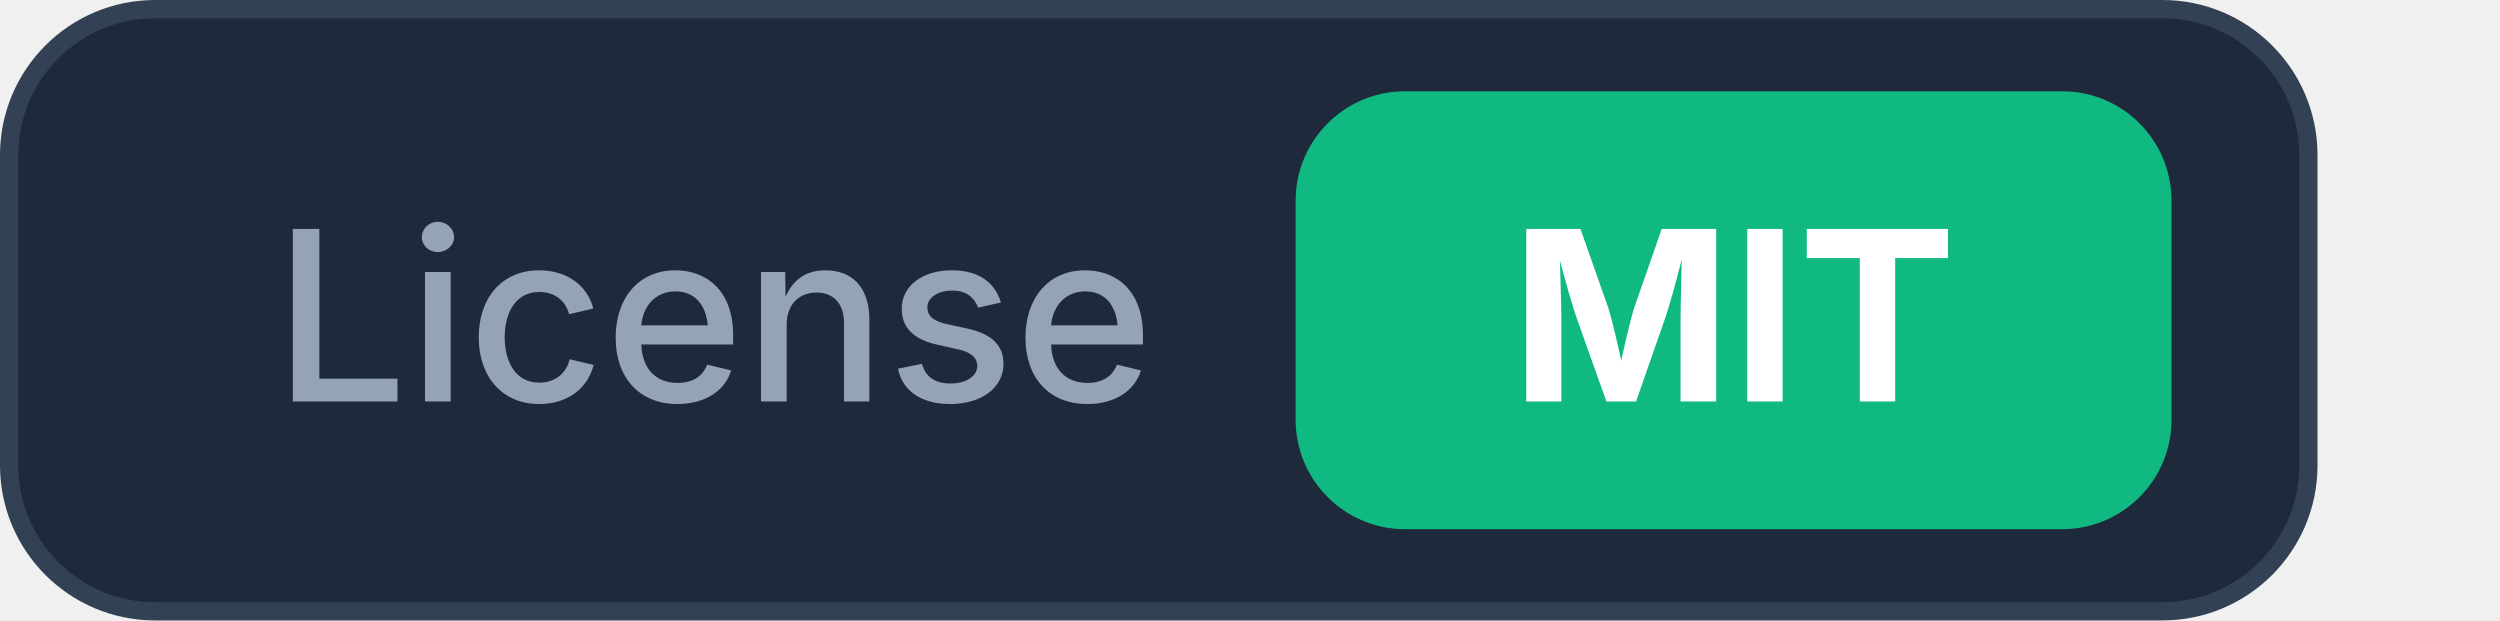
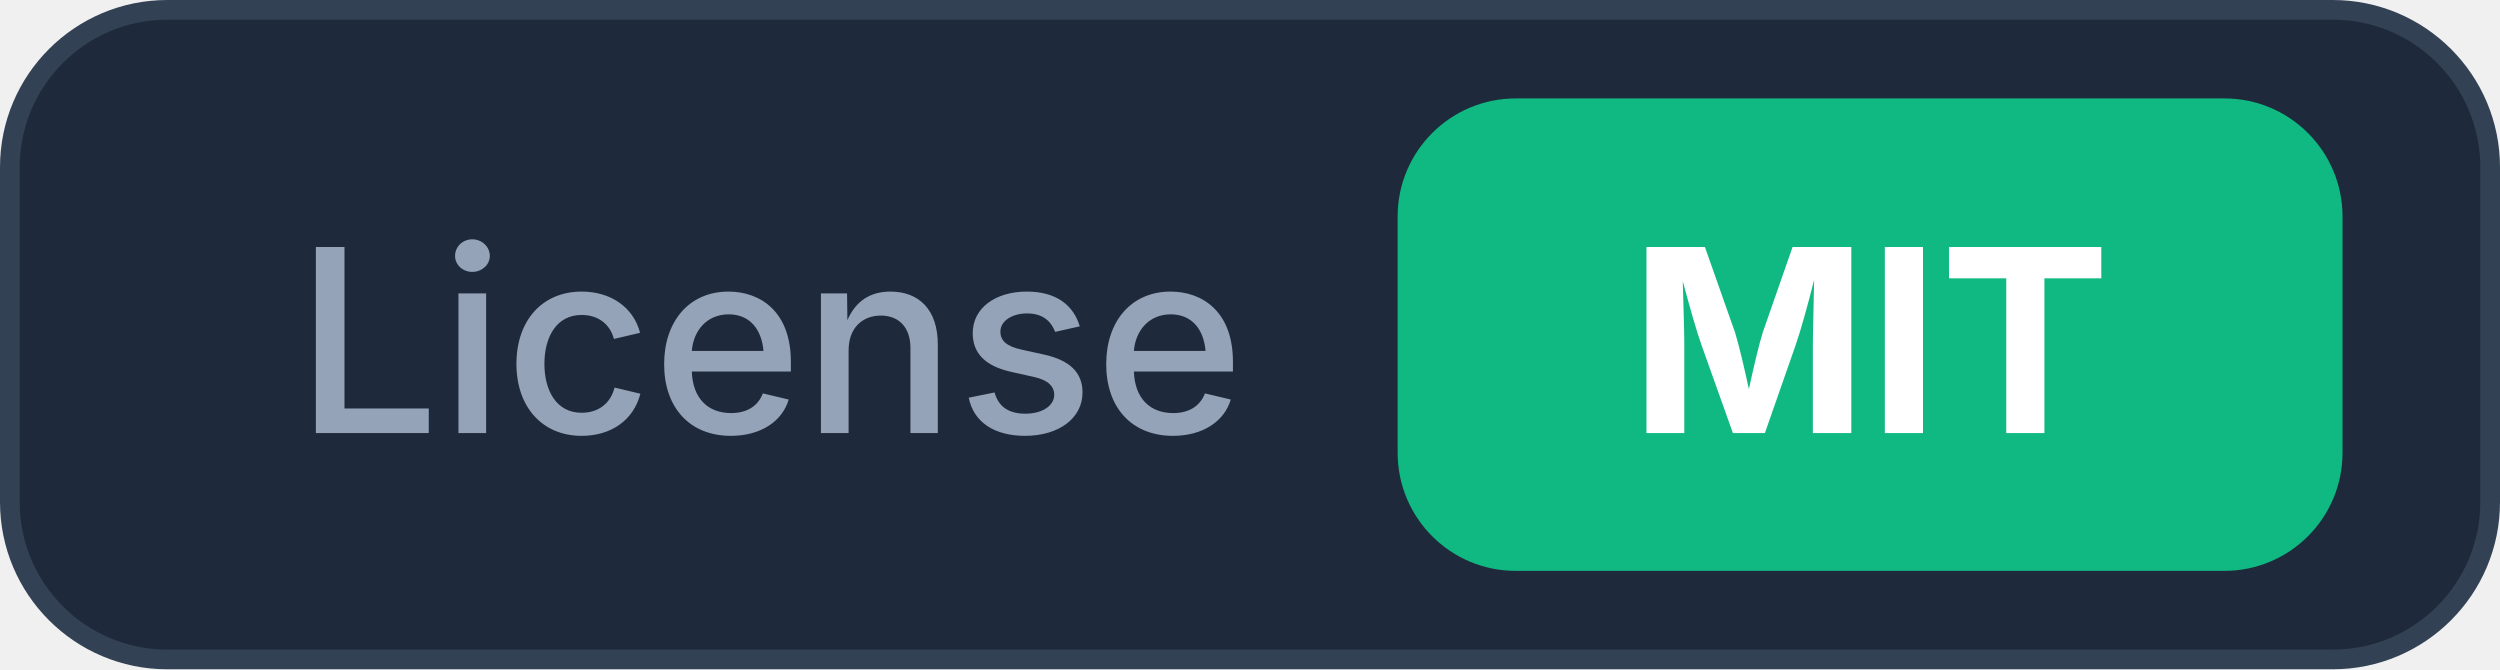
- <svg xmlns="http://www.w3.org/2000/svg" width="137" height="34">
+ <svg xmlns="http://www.w3.org/2000/svg" width="127" height="34">
  <rect x="0.5" y="0.5" width="126" height="33" rx="8" fill="#1e293b" stroke="#334155" />
  <text x="15" y="22" font-family="Inter, -apple-system, system-ui, sans-serif" font-size="13" font-weight="500" fill="#94a3b8">License</text>
  <rect x="71" y="5" width="48" height="24" rx="6" fill="#10b981" />
  <text x="95" y="22" text-anchor="middle" font-family="Inter, -apple-system, system-ui, sans-serif" font-size="13" font-weight="700" fill="#ffffff">MIT</text>
</svg>
